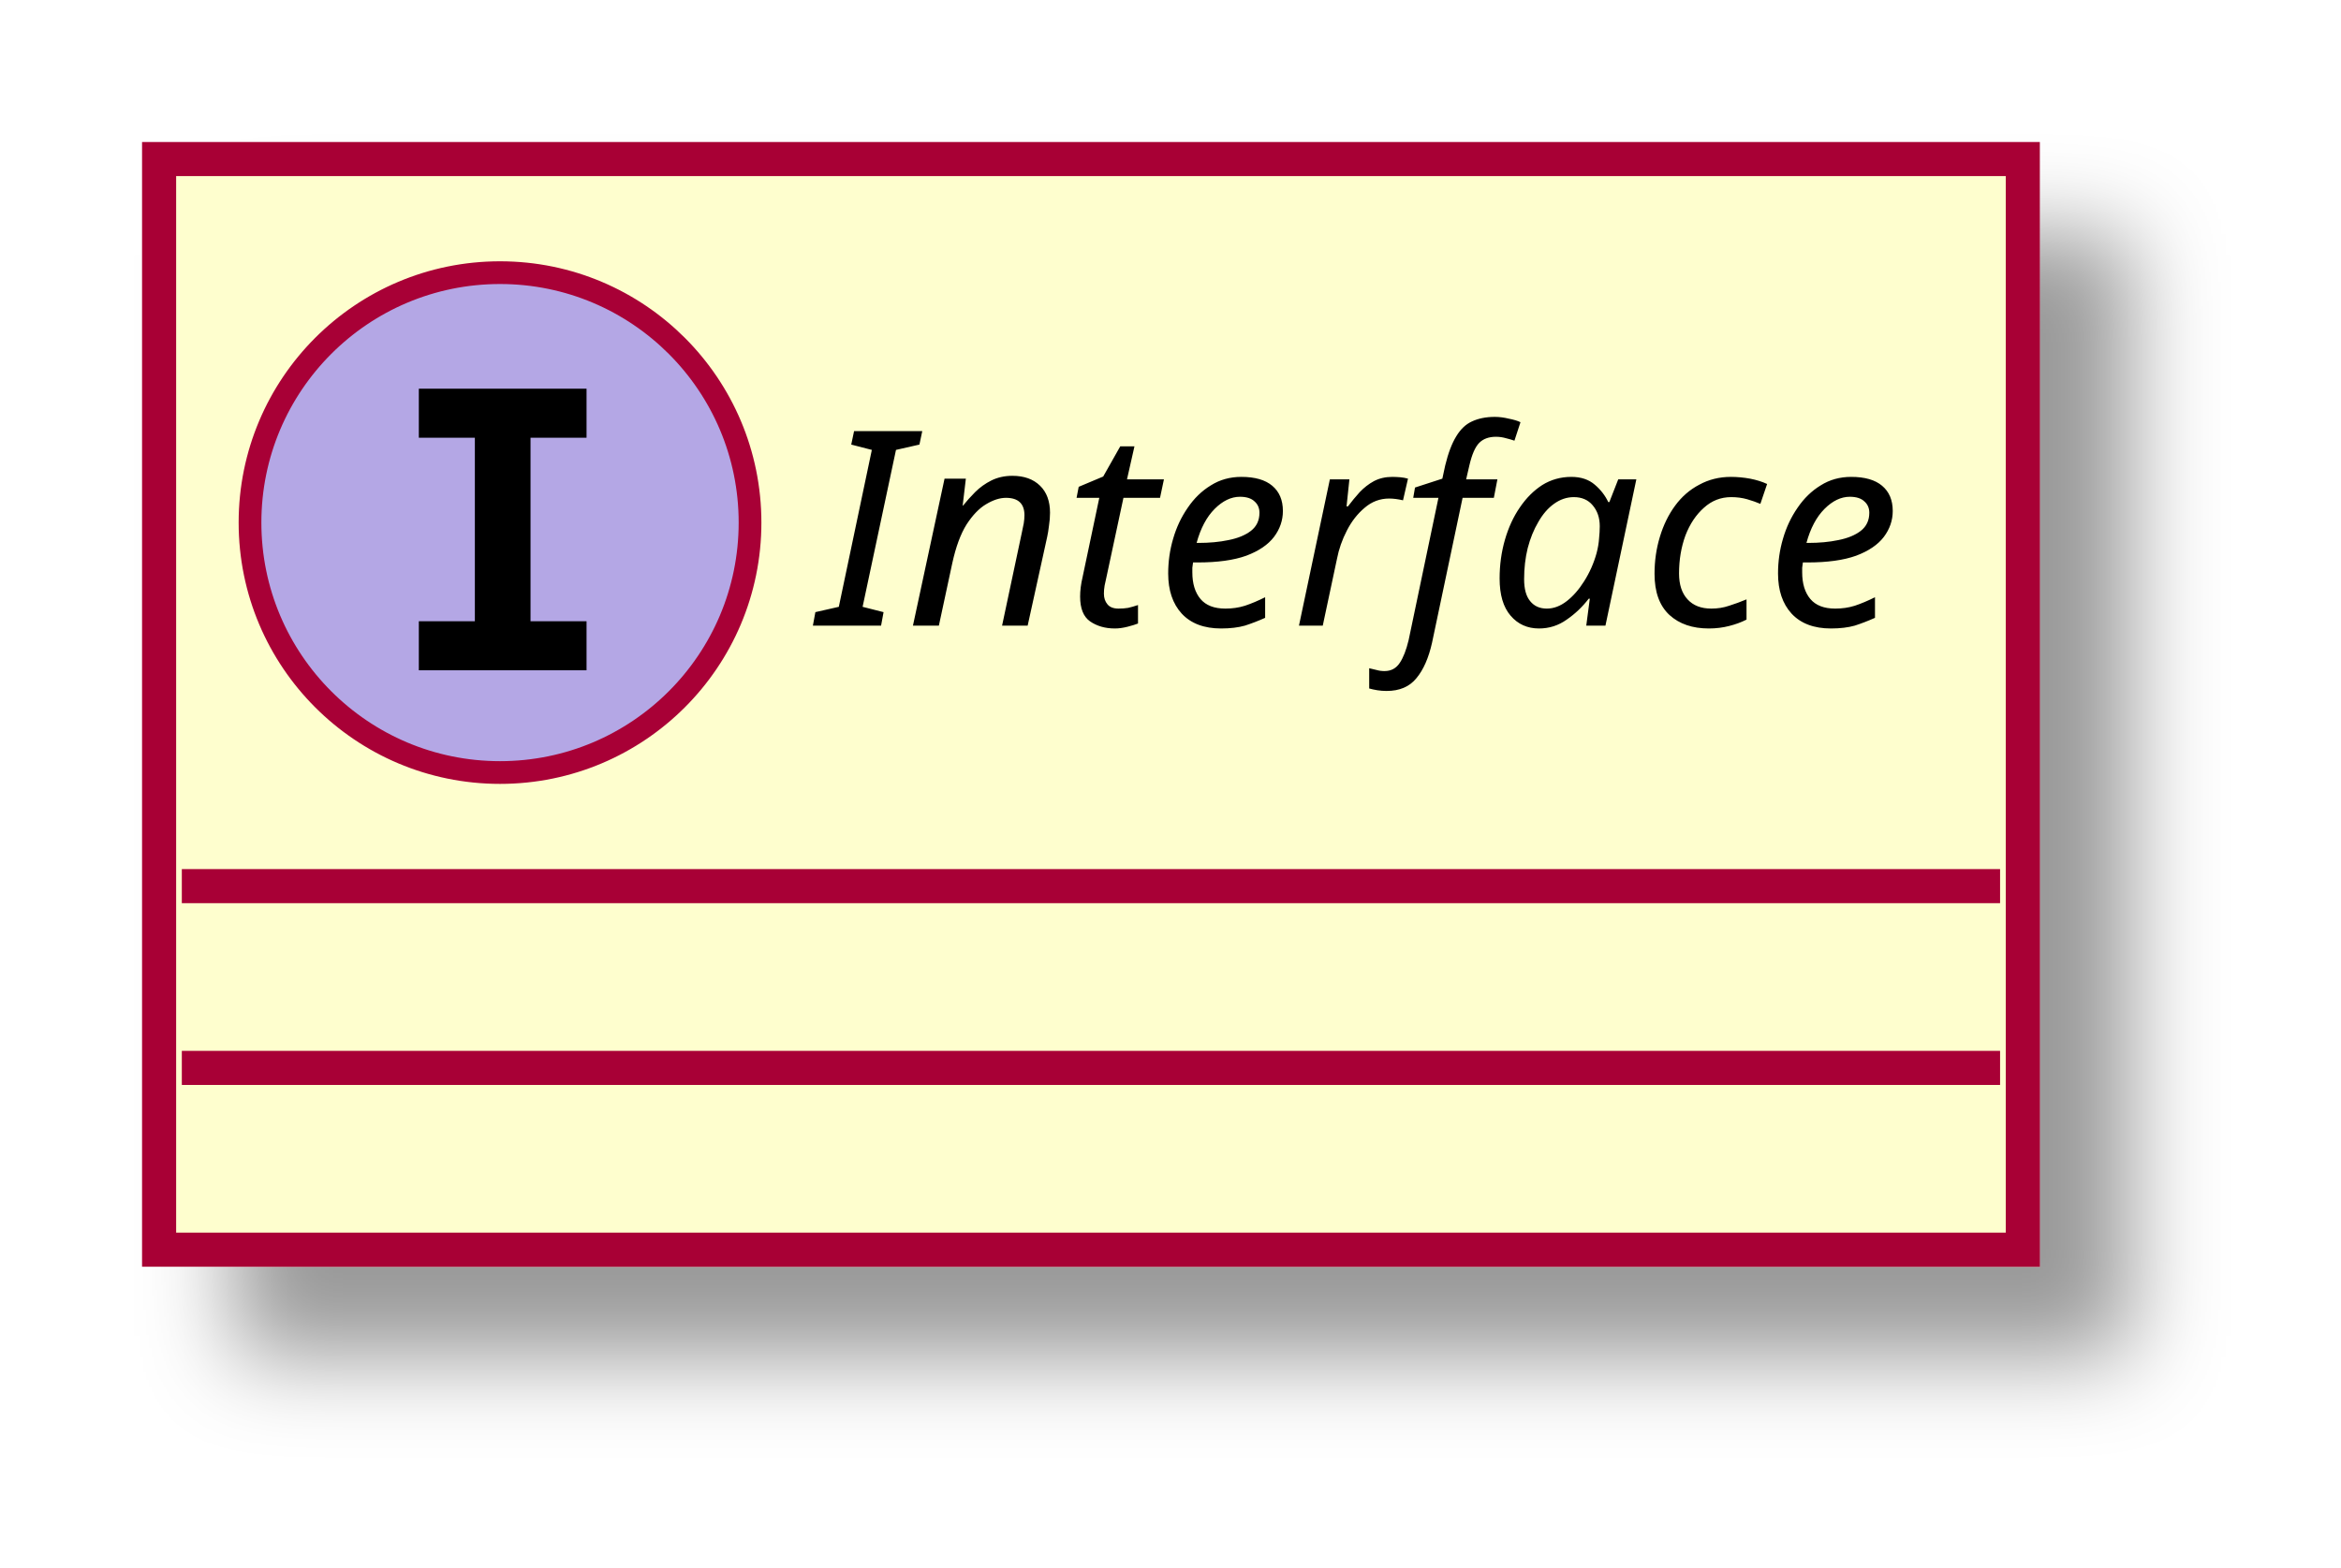
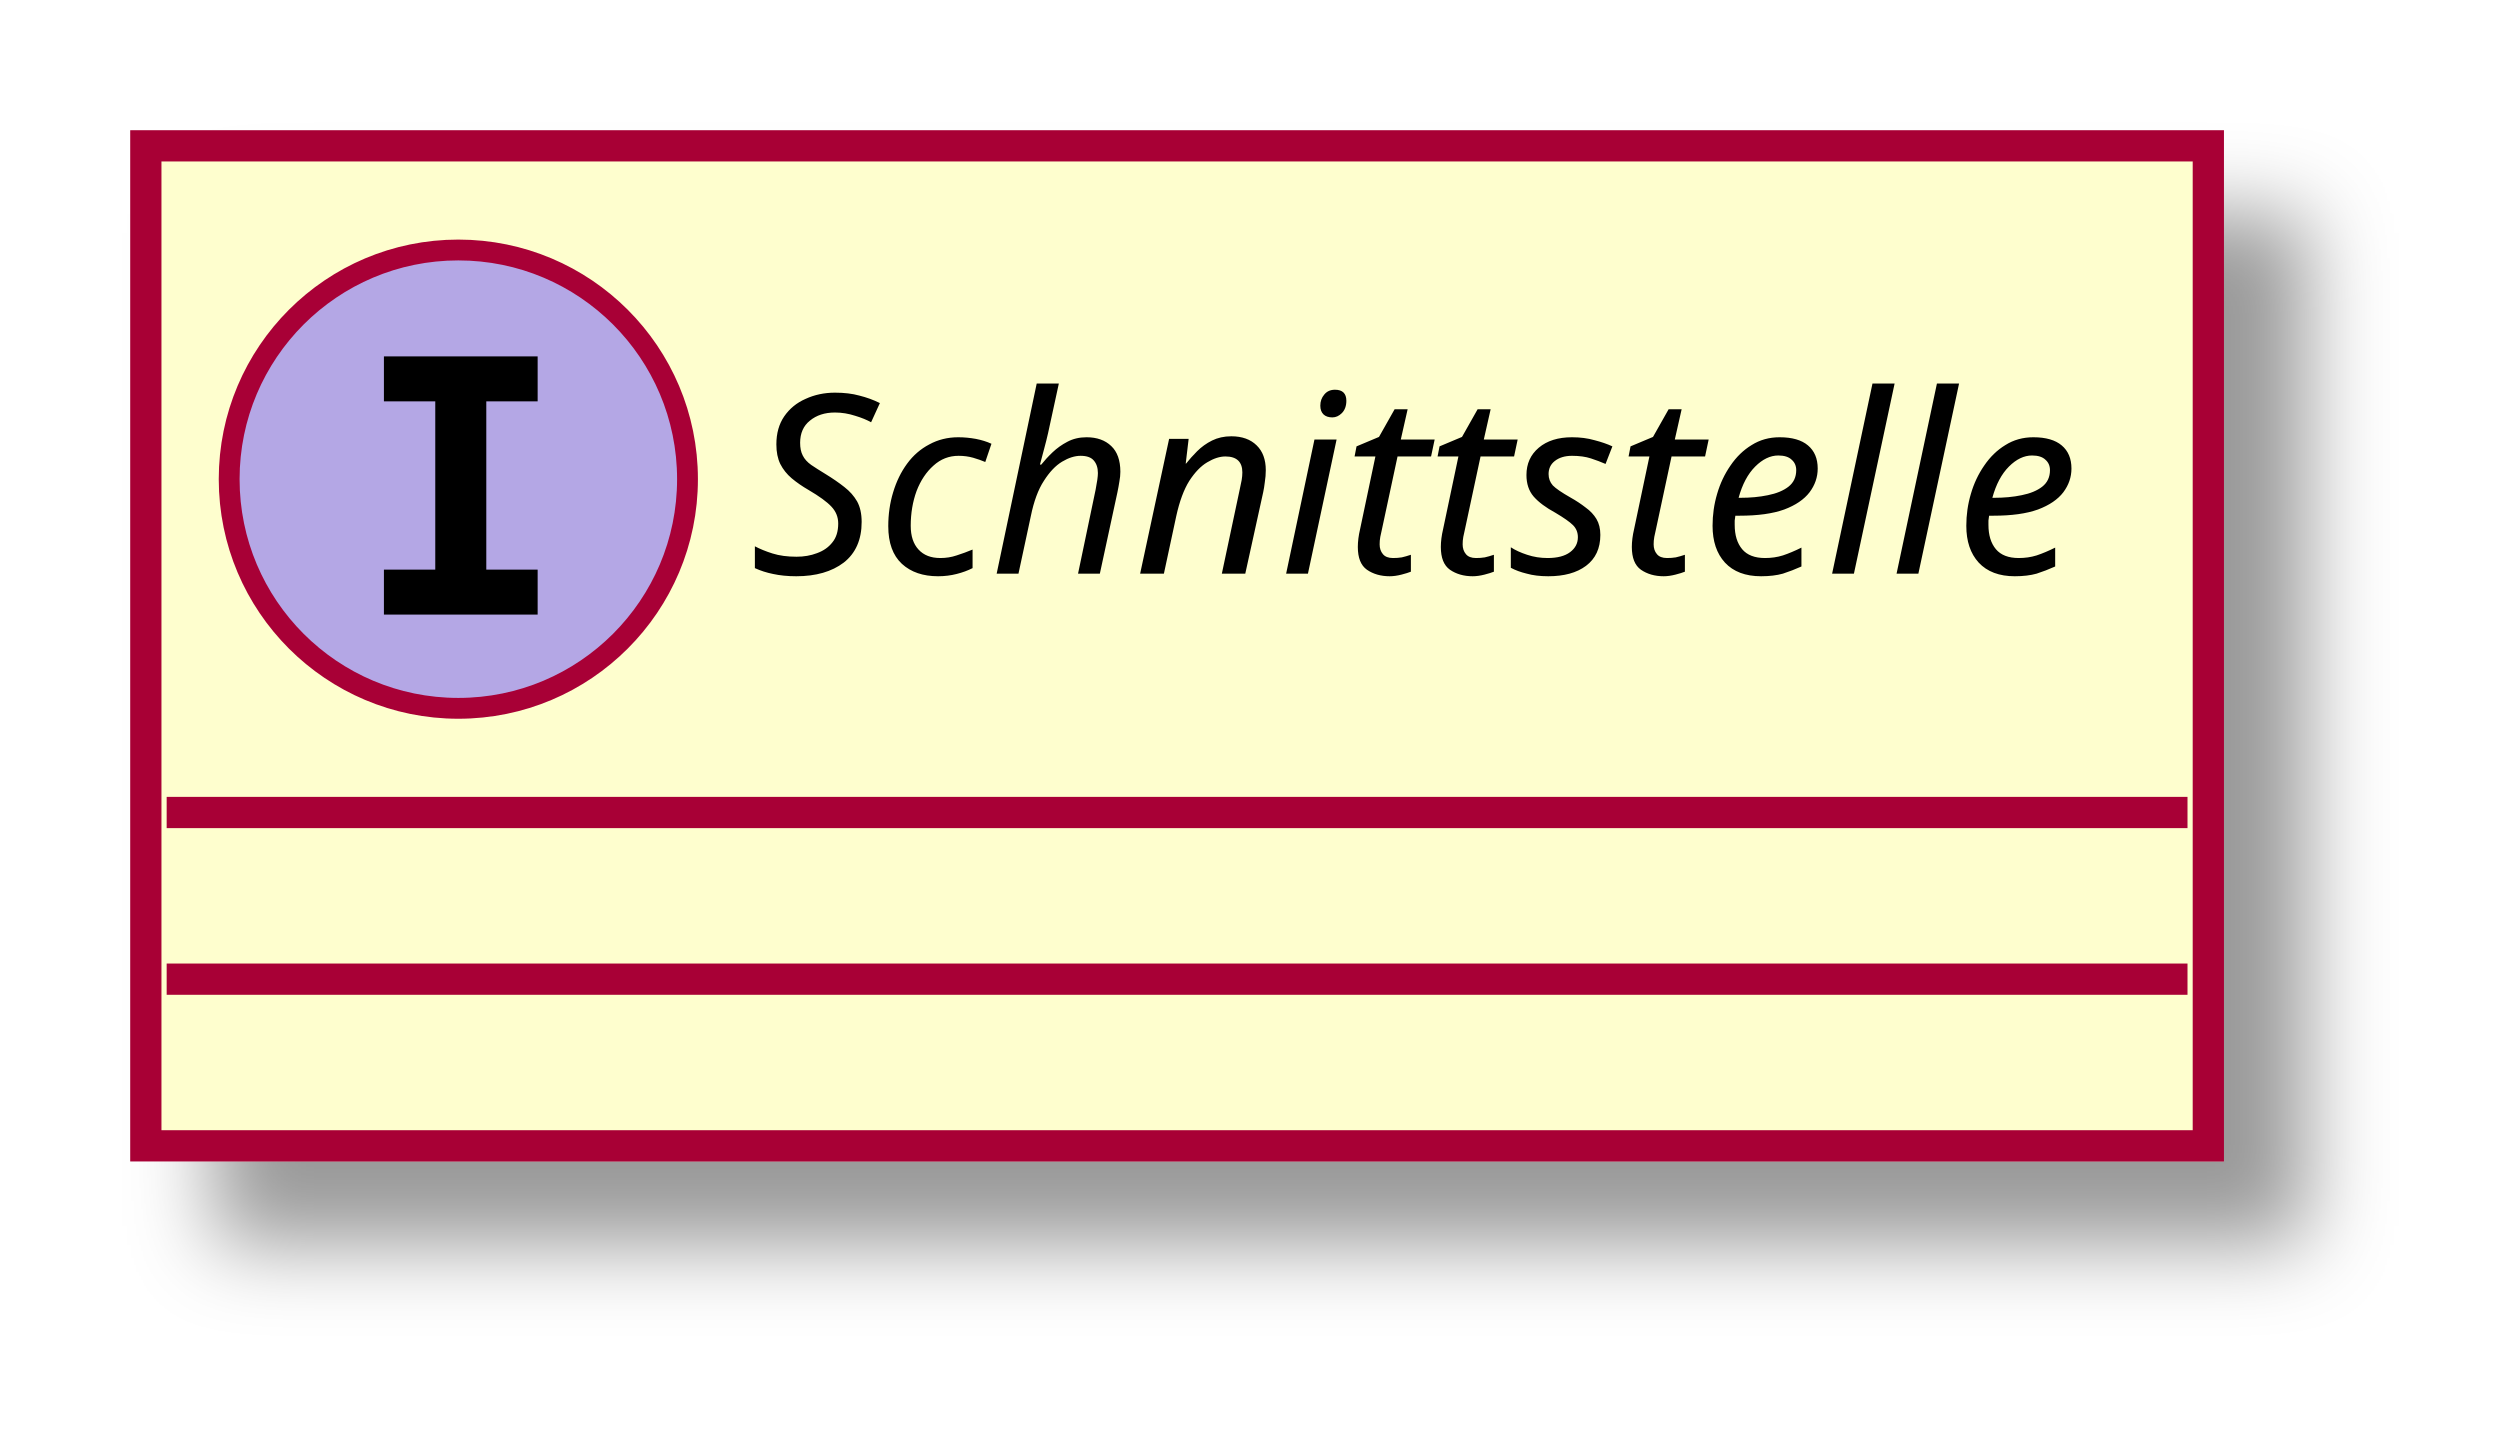
- <svg xmlns="http://www.w3.org/2000/svg" contentScriptType="application/ecmascript" contentStyleType="text/css" height="69px" preserveAspectRatio="none" style="width:103px;height:69px;background:#FFFFFF;" version="1.1" viewBox="0 0 103 69" width="103px" zoomAndPan="magnify">
+ <svg xmlns="http://www.w3.org/2000/svg" contentScriptType="application/ecmascript" contentStyleType="text/css" height="69px" preserveAspectRatio="none" style="width:120px;height:69px;background:#FFFFFF;" version="1.1" viewBox="0 0 120 69" width="120px" zoomAndPan="magnify">
  <defs>
-     <filter height="300%" id="fc4oqhjmqts8f" width="300%" x="-1" y="-1">
+     <filter height="300%" id="f14jwokx1agro6" width="300%" x="-1" y="-1">
      <feGaussianBlur result="blurOut" stdDeviation="2.0" />
      <feColorMatrix in="blurOut" result="blurOut2" type="matrix" values="0 0 0 0 0 0 0 0 0 0 0 0 0 0 0 0 0 0 .4 0" />
      <feOffset dx="4.0" dy="4.0" in="blurOut2" result="blurOut3" />
      <feBlend in="SourceGraphic" in2="blurOut3" mode="normal" />
    </filter>
  </defs>
  <g>
-     <rect codeLine="1" fill="#FEFECE" filter="url(#fc4oqhjmqts8f)" height="48" id="Interface" style="stroke:#A80036;stroke-width:1.5;" width="82" x="7" y="7" />
+     <rect codeLine="1" fill="#FEFECE" filter="url(#f14jwokx1agro6)" height="48" id="Schnittstelle" style="stroke:#A80036;stroke-width:1.5;" width="99" x="7" y="7" />
    <ellipse cx="22" cy="23" fill="#B4A7E5" rx="11" ry="11" style="stroke:#A80036;stroke-width:1.0;" />
    <path d="M18.428,19.265 L18.428,17.107 L25.807,17.107 L25.807,19.265 L23.342,19.265 L23.342,27.342 L25.807,27.342 L25.807,29.5 L18.428,29.5 L18.428,27.342 L20.893,27.342 L20.893,19.265 Z " fill="#000000" />
-     <text fill="#000000" font-family="sans-serif" font-size="12" font-style="italic" lengthAdjust="spacing" textLength="50" x="36" y="27.535">Interface</text>
-     <line style="stroke:#A80036;stroke-width:1.5;" x1="8" x2="88" y1="39" y2="39" />
-     <line style="stroke:#A80036;stroke-width:1.5;" x1="8" x2="88" y1="47" y2="47" />
+     <text fill="#000000" font-family="sans-serif" font-size="12" font-style="italic" lengthAdjust="spacing" textLength="67" x="36" y="27.535">Schnittstelle</text>
+     <line style="stroke:#A80036;stroke-width:1.5;" x1="8" x2="105" y1="39" y2="39" />
+     <line style="stroke:#A80036;stroke-width:1.5;" x1="8" x2="105" y1="47" y2="47" />
  </g>
</svg>
